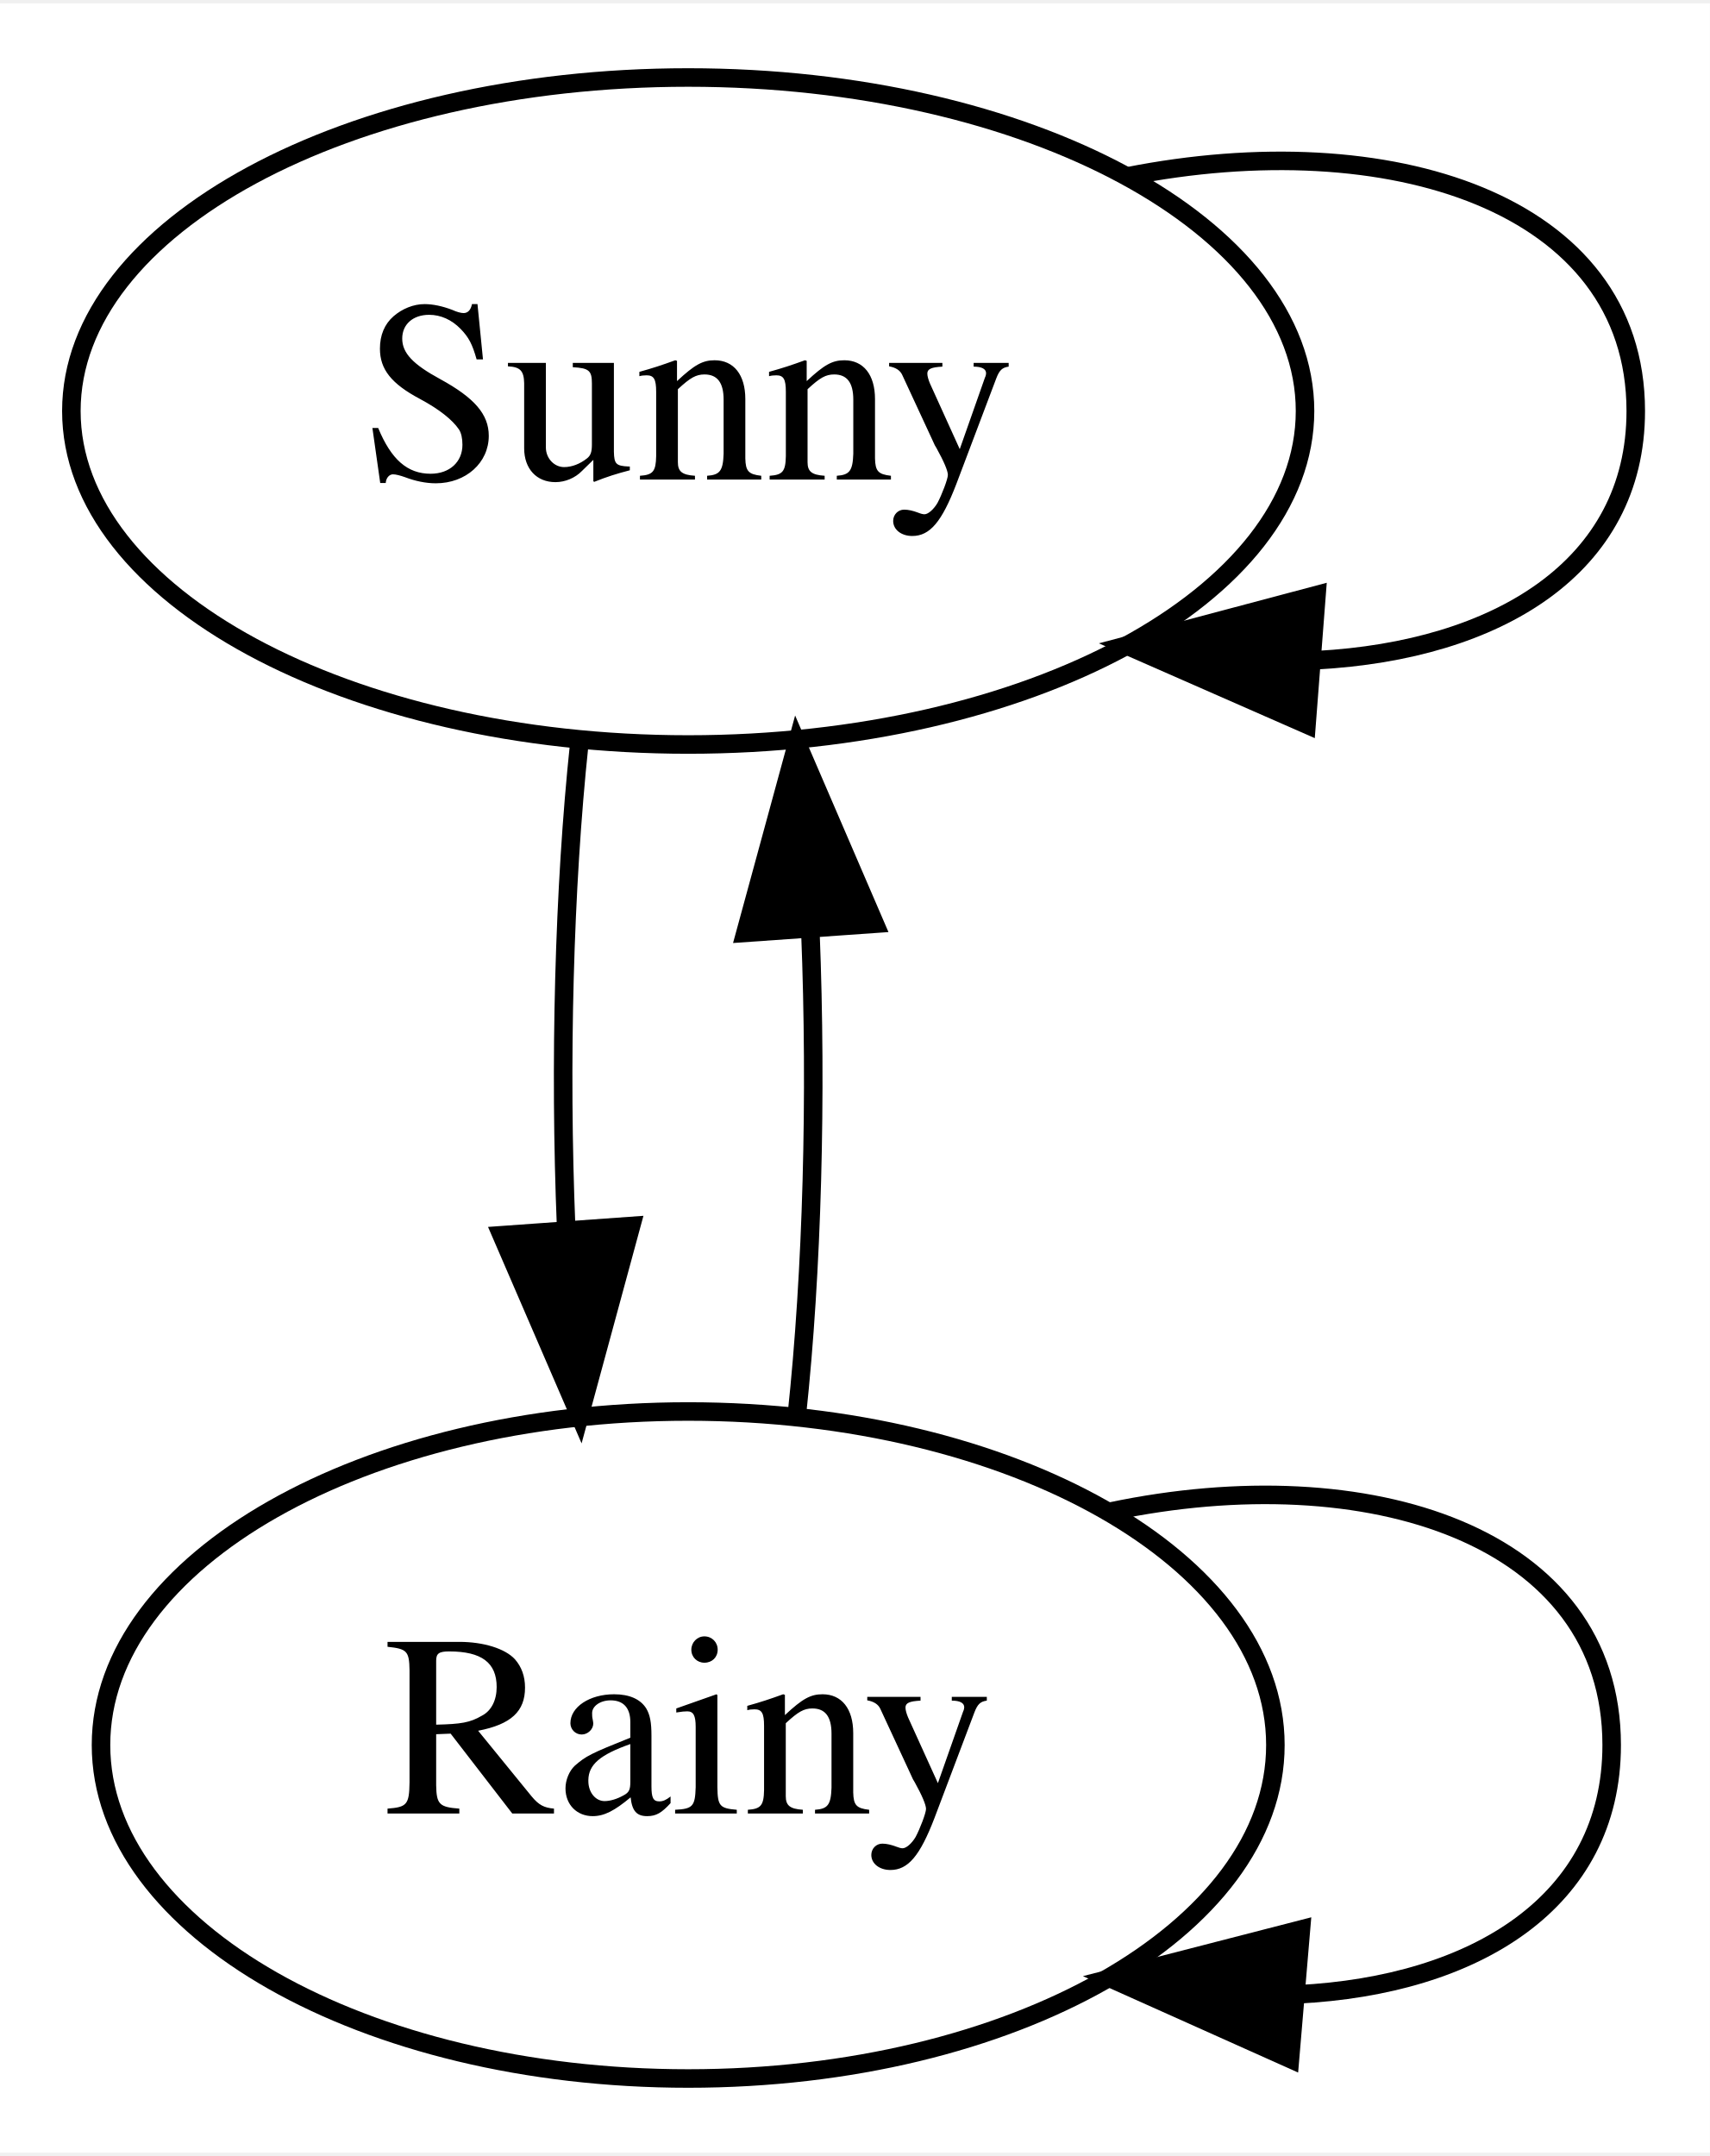
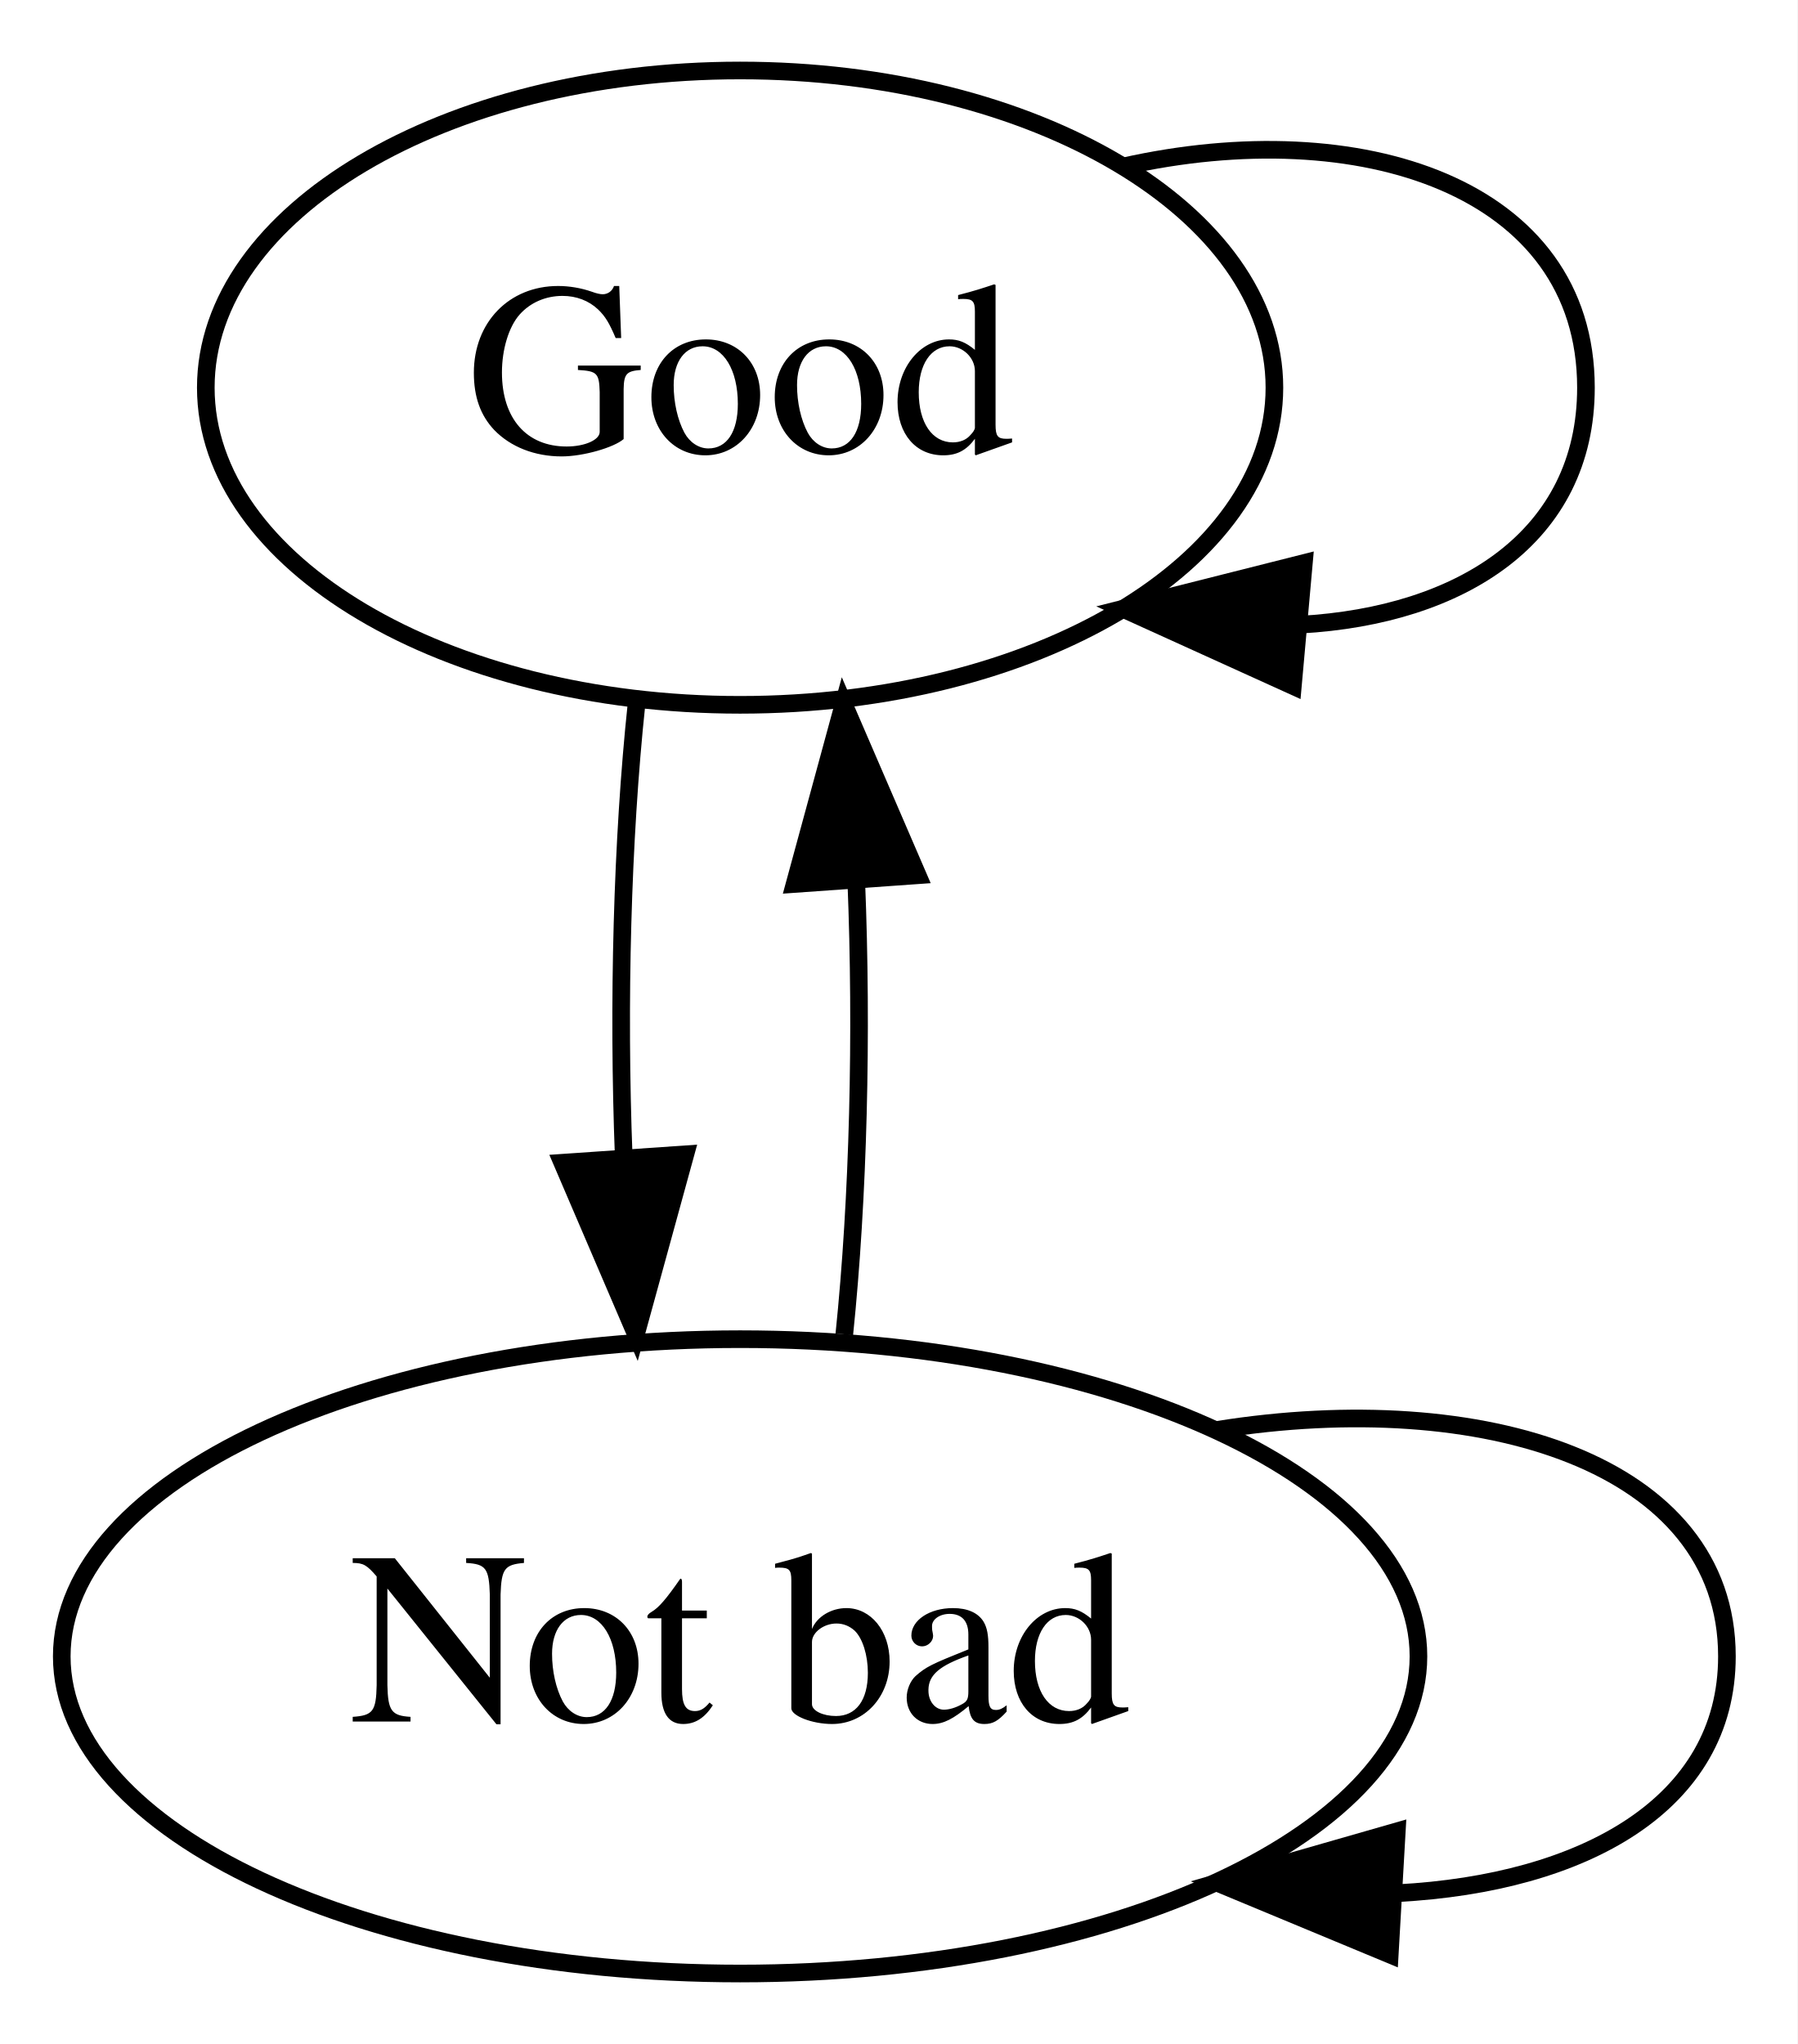
- <svg xmlns="http://www.w3.org/2000/svg" width="92pt" height="116pt" viewBox="0.00 0.00 92.29 116.00">
+ <svg xmlns="http://www.w3.org/2000/svg" width="102pt" height="116pt" viewBox="0.00 0.00 102.00 116.00">
  <g id="graph0" class="graph" transform="scale(1 1) rotate(0) translate(4 112)">
-     <polygon fill="white" stroke="none" points="-4,4 -4,-112 88.294,-112 88.294,4 -4,4" />
+     <polygon fill="white" stroke="none" points="-4,4 -4,-112 98,-112 98,4 -4,4" />
    <g id="node1" class="node">
-       <ellipse fill="none" stroke="black" cx="33.147" cy="-90" rx="33.295" ry="18" />
-       <text text-anchor="middle" x="33.147" y="-86.3" font-family="Times,serif" font-size="14.00">Sunny</text>
+       <ellipse fill="none" stroke="black" cx="38" cy="-90" rx="30.321" ry="18" />
+       <text text-anchor="middle" x="38" y="-86.3" font-family="Times,serif" font-size="14.00">Good</text>
    </g>
    <g id="edge1" class="edge">
-       <path fill="none" stroke="black" d="M56.823,-102.656C70.975,-105.469 84.294,-101.25 84.294,-90 84.294,-81.562 76.802,-77.08 67.085,-76.553" />
-       <polygon fill="black" stroke="black" points="66.524,-73.085 56.823,-77.344 67.062,-80.065 66.524,-73.085" />
+       <path fill="none" stroke="black" d="M59.72,-102.547C73.186,-105.573 86,-101.391 86,-90 86,-81.546 78.941,-77.063 69.797,-76.55" />
+       <polygon fill="black" stroke="black" points="69.368,-73.074 59.72,-77.453 69.993,-80.046 69.368,-73.074" />
    </g>
    <g id="node2" class="node">
-       <ellipse fill="none" stroke="black" cx="33.147" cy="-18" rx="31.695" ry="18" />
-       <text text-anchor="middle" x="33.147" y="-14.3" font-family="Times,serif" font-size="14.00">Rainy</text>
+       <ellipse fill="none" stroke="black" cx="38" cy="-18" rx="38.495" ry="18" />
+       <text text-anchor="middle" x="38" y="-14.3" font-family="Times,serif" font-size="14.00">Not bad</text>
    </g>
    <g id="edge2" class="edge">
-       <path fill="none" stroke="black" d="M27.269,-72.055C26.439,-64.231 26.201,-54.748 26.557,-45.977" />
-       <polygon fill="black" stroke="black" points="30.064,-46.013 27.285,-35.789 23.081,-45.514 30.064,-46.013" />
+       <path fill="none" stroke="black" d="M32.122,-72.055C31.304,-64.346 31.061,-55.027 31.395,-46.364" />
+       <polygon fill="black" stroke="black" points="34.894,-46.492 32.087,-36.275 27.911,-46.012 34.894,-46.492" />
    </g>
    <g id="edge3" class="edge">
-       <path fill="none" stroke="black" d="M39.009,-35.789C39.847,-43.591 40.092,-53.067 39.744,-61.848" />
-       <polygon fill="black" stroke="black" points="36.236,-61.834 39.025,-72.055 43.219,-62.325 36.236,-61.834" />
+       <path fill="none" stroke="black" d="M43.913,-36.275C44.715,-44.03 44.94,-53.362 44.591,-62.005" />
+       <polygon fill="black" stroke="black" points="41.094,-61.833 43.878,-72.055 48.077,-62.328 41.094,-61.833" />
    </g>
    <g id="edge4" class="edge">
-       <path fill="none" stroke="black" d="M55.962,-30.603C69.85,-33.521 82.994,-29.32 82.994,-18 82.994,-9.51 75.601,-5.024 66.045,-4.543" />
-       <polygon fill="black" stroke="black" points="65.631,-1.066 55.962,-5.397 66.222,-8.041 65.631,-1.066" />
+       <path fill="none" stroke="black" d="M65.082,-30.854C80.137,-33.253 94,-28.969 94,-18 94,-9.602 85.874,-5.122 75.308,-4.56" />
+       <polygon fill="black" stroke="black" points="74.866,-1.08 65.082,-5.146 75.266,-8.068 74.866,-1.08" />
    </g>
  </g>
</svg>
